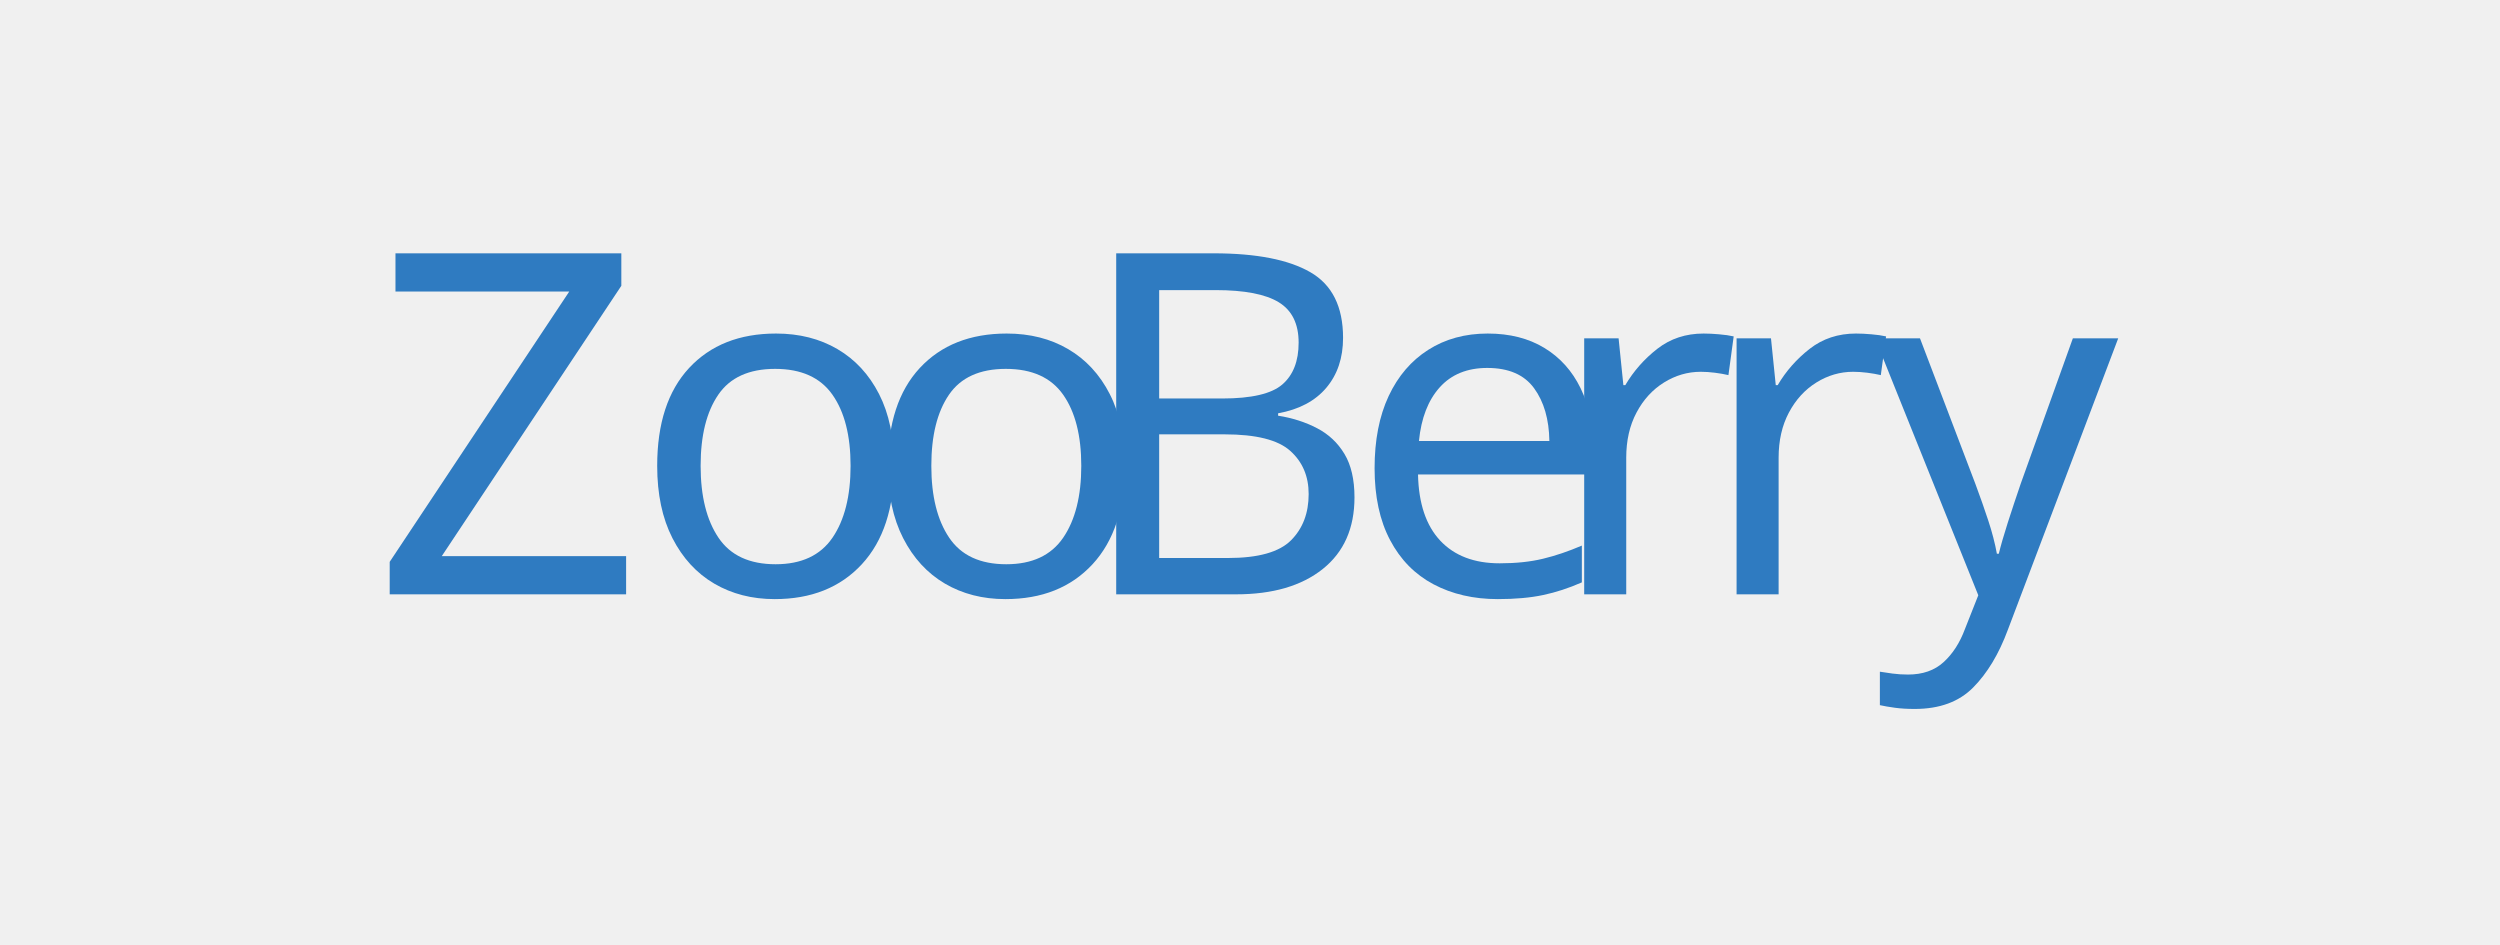
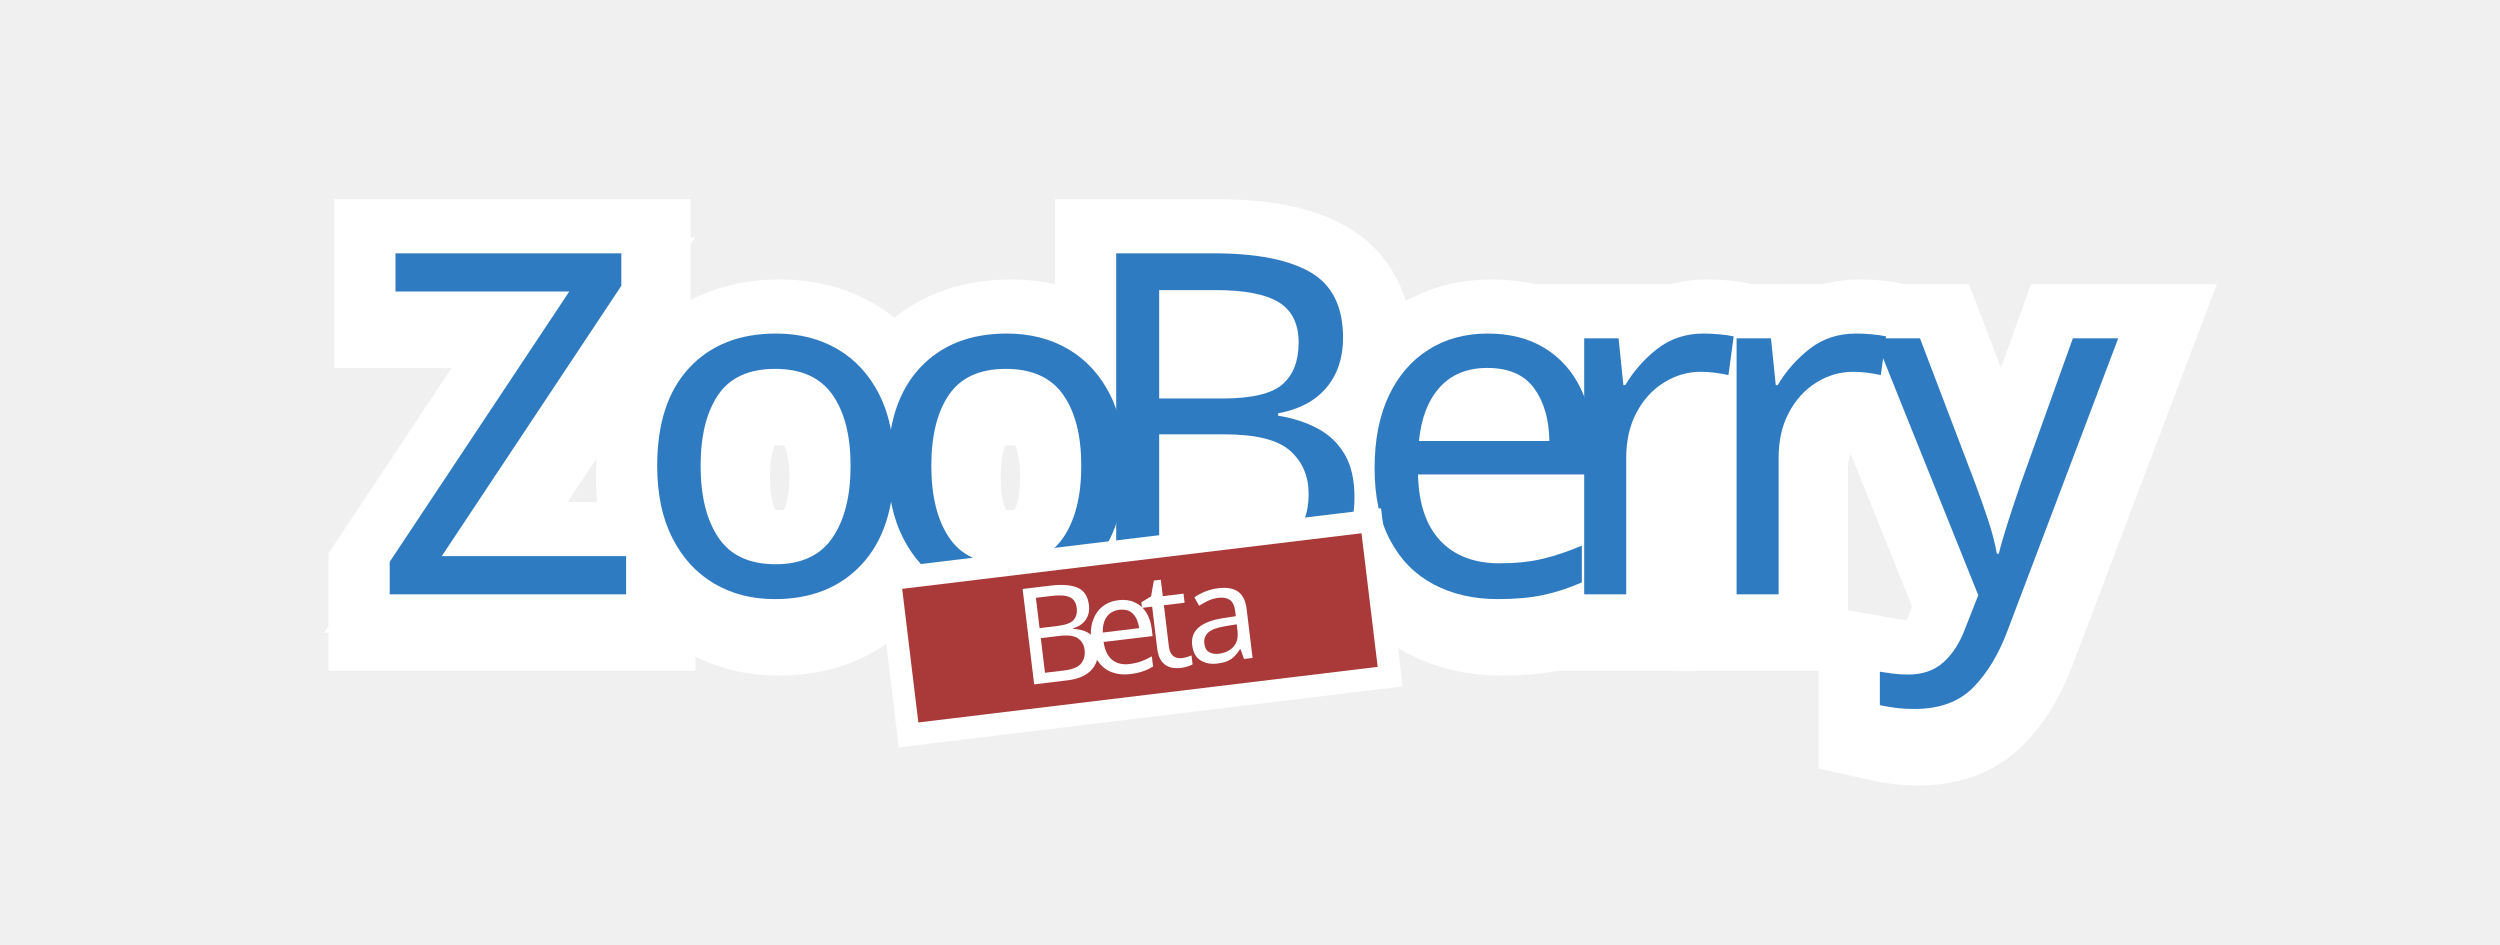
- <svg xmlns="http://www.w3.org/2000/svg" id="Layer_2" data-name="Layer 2" viewBox="0 0 670 253">
+ <svg xmlns="http://www.w3.org/2000/svg" viewBox="0 0 670 253">
  <defs>
    <style>
      .cls-1 {
        letter-spacing: -.05em;
      }

      .cls-2 {
+         fill: #fff;
+         font-family: JockeyOne-Regular, 'Jockey One';
+         font-size: 36.06px;
+       }
+ 
+       .cls-3 {
        letter-spacing: -.07em;
      }

-       .cls-3 {
+       .cls-4 {
        letter-spacing: -.08em;
      }

-       .cls-4 {
+       .cls-5 {
        letter-spacing: -.11em;
      }

-       .cls-5 {
+       .cls-6 {
+         fill: #aa3939;
+         stroke-width: 6px;
+       }
+ 
+       .cls-6, .cls-7 {
+         stroke: #fff;
+         stroke-miterlimit: 10;
+       }
+ 
+       .cls-8 {
        letter-spacing: -.07em;
      }

-       .cls-6 {
+       .cls-9 {
        letter-spacing: -.12em;
      }

-       .cls-7 {
+       .cls-10 {
        letter-spacing: -.11em;
      }

-       .cls-8 {
+       .cls-11 {
+         letter-spacing: 0em;
+       }
+ 
+       .cls-12 {
+         letter-spacing: 0em;
+       }
+ 
+       .cls-7 {
+         stroke-width: 35px;
+       }
+ 
+       .cls-7, .cls-13 {
        fill: #2f7bc1;
        font-family: SuezOne-Regular, 'Suez One';
        font-size: 128px;
      }
    </style>
  </defs>
-   <text class="cls-8" transform="translate(99.58 159.28)">
-     <tspan class="cls-3" x="0" y="0">Z</tspan>
-     <tspan class="cls-2" x="69.5" y="0">o</tspan>
-     <tspan class="cls-6" x="131.33" y="0">o</tspan>
-     <tspan class="cls-5" x="187.14" y="0">B</tspan>
-     <tspan class="cls-4" x="261.76" y="0">e</tspan>
-     <tspan class="cls-7" x="314.11" y="0">r</tspan>
-     <tspan class="cls-1" x="354.95" y="0">r</tspan>
-     <tspan class="cls-7" x="402.82" y="0">y</tspan>
-   </text>
+   <g id="Layer_3" data-name="Layer 3">
+     <text class="cls-7" transform="translate(100.67 162.28)">
+       <tspan class="cls-4" x="0" y="0">Z</tspan>
+       <tspan class="cls-3" x="69.5" y="0">o</tspan>
+       <tspan class="cls-9" x="131.33" y="0">o</tspan>
+       <tspan class="cls-8" x="187.14" y="0">B</tspan>
+       <tspan class="cls-5" x="261.76" y="0">e</tspan>
+       <tspan class="cls-10" x="314.11" y="0">r</tspan>
+       <tspan class="cls-1" x="354.95" y="0">r</tspan>
+       <tspan class="cls-10" x="402.82" y="0">y</tspan>
+     </text>
+   </g>
+   <g id="Layer_2" data-name="Layer 2">
+     <text class="cls-13" transform="translate(99.58 159.28)">
+       <tspan class="cls-4" x="0" y="0">Z</tspan>
+       <tspan class="cls-3" x="69.5" y="0">o</tspan>
+       <tspan class="cls-9" x="131.33" y="0">o</tspan>
+       <tspan class="cls-8" x="187.14" y="0">B</tspan>
+       <tspan class="cls-5" x="261.76" y="0">e</tspan>
+       <tspan class="cls-10" x="314.11" y="0">r</tspan>
+       <tspan class="cls-1" x="354.95" y="0">r</tspan>
+       <tspan class="cls-10" x="402.82" y="0">y</tspan>
+     </text>
+   </g>
+   <g id="Layer_4" data-name="Layer 4">
+     <rect class="cls-6" x="240.51" y="147.21" width="130" height="42.07" transform="translate(-18.01 37.94) rotate(-6.9)" />
+     <text class="cls-2" transform="translate(273.68 183.83) rotate(-6.9)">
+       <tspan x="0" y="0">B</tspan>
+       <tspan class="cls-11" x="18.07" y="0">e</tspan>
+       <tspan class="cls-12" x="34.08" y="0">t</tspan>
+       <tspan x="45.15" y="0">a</tspan>
+     </text>
+   </g>
</svg>
